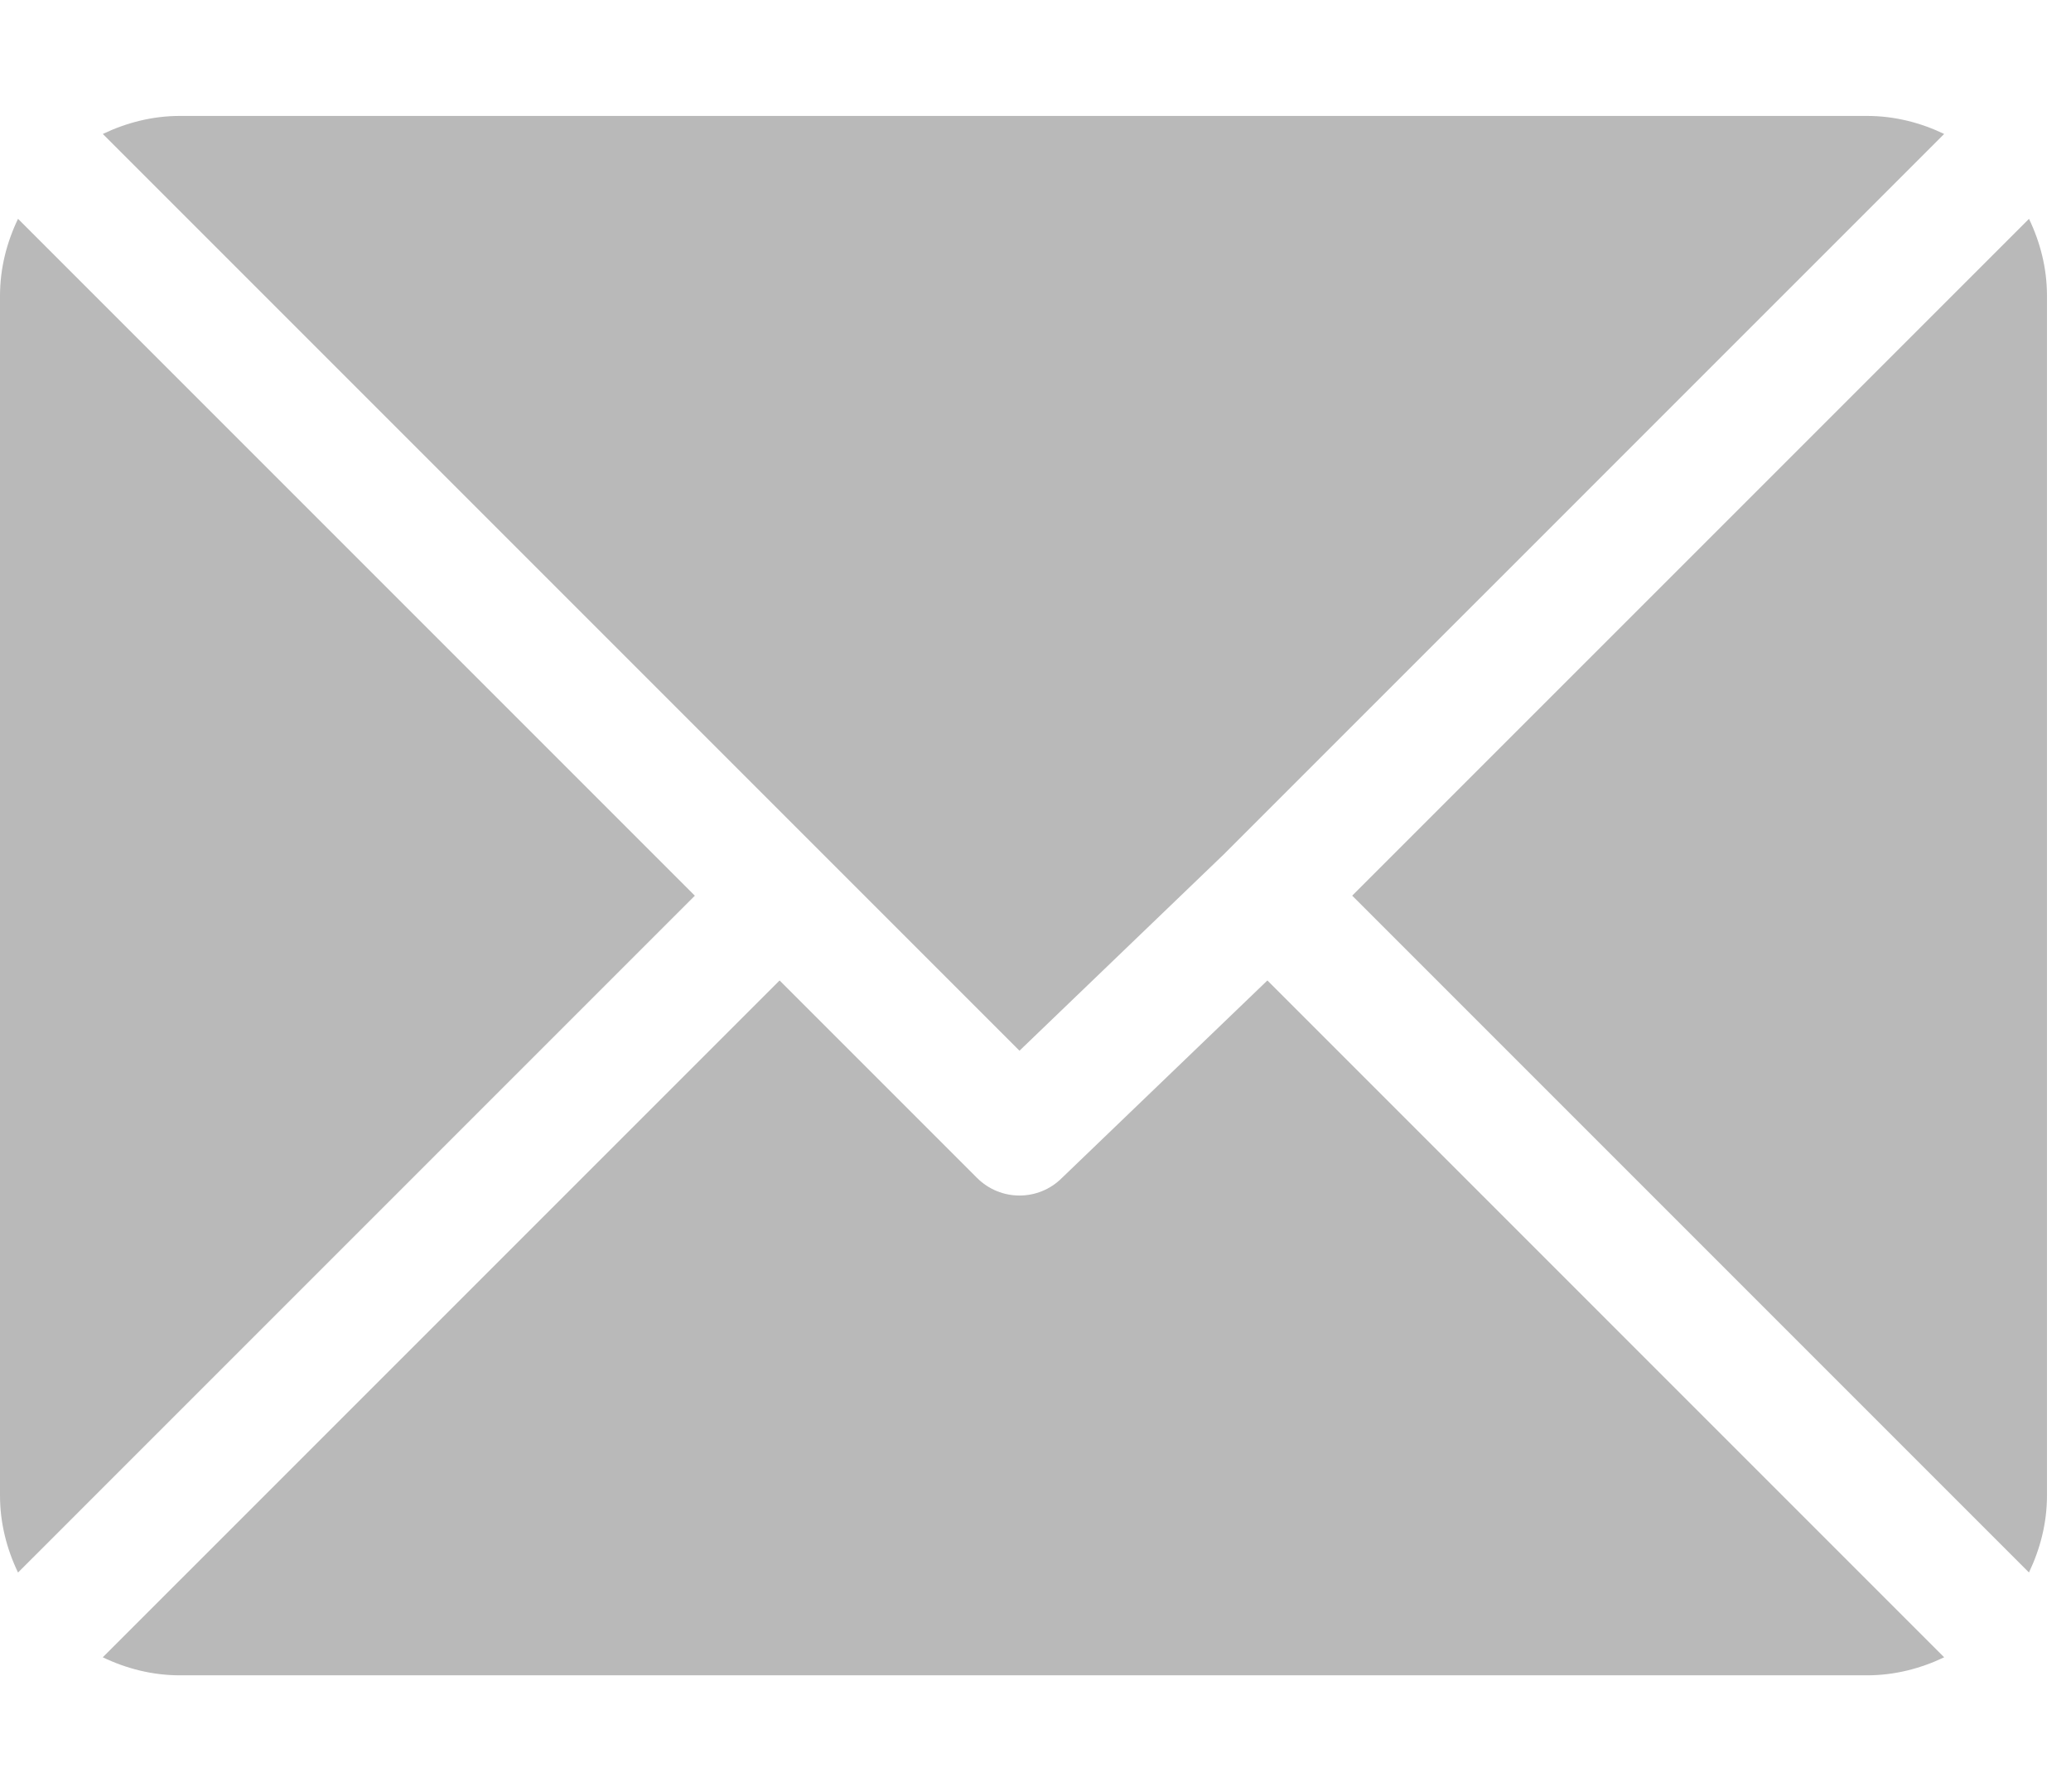
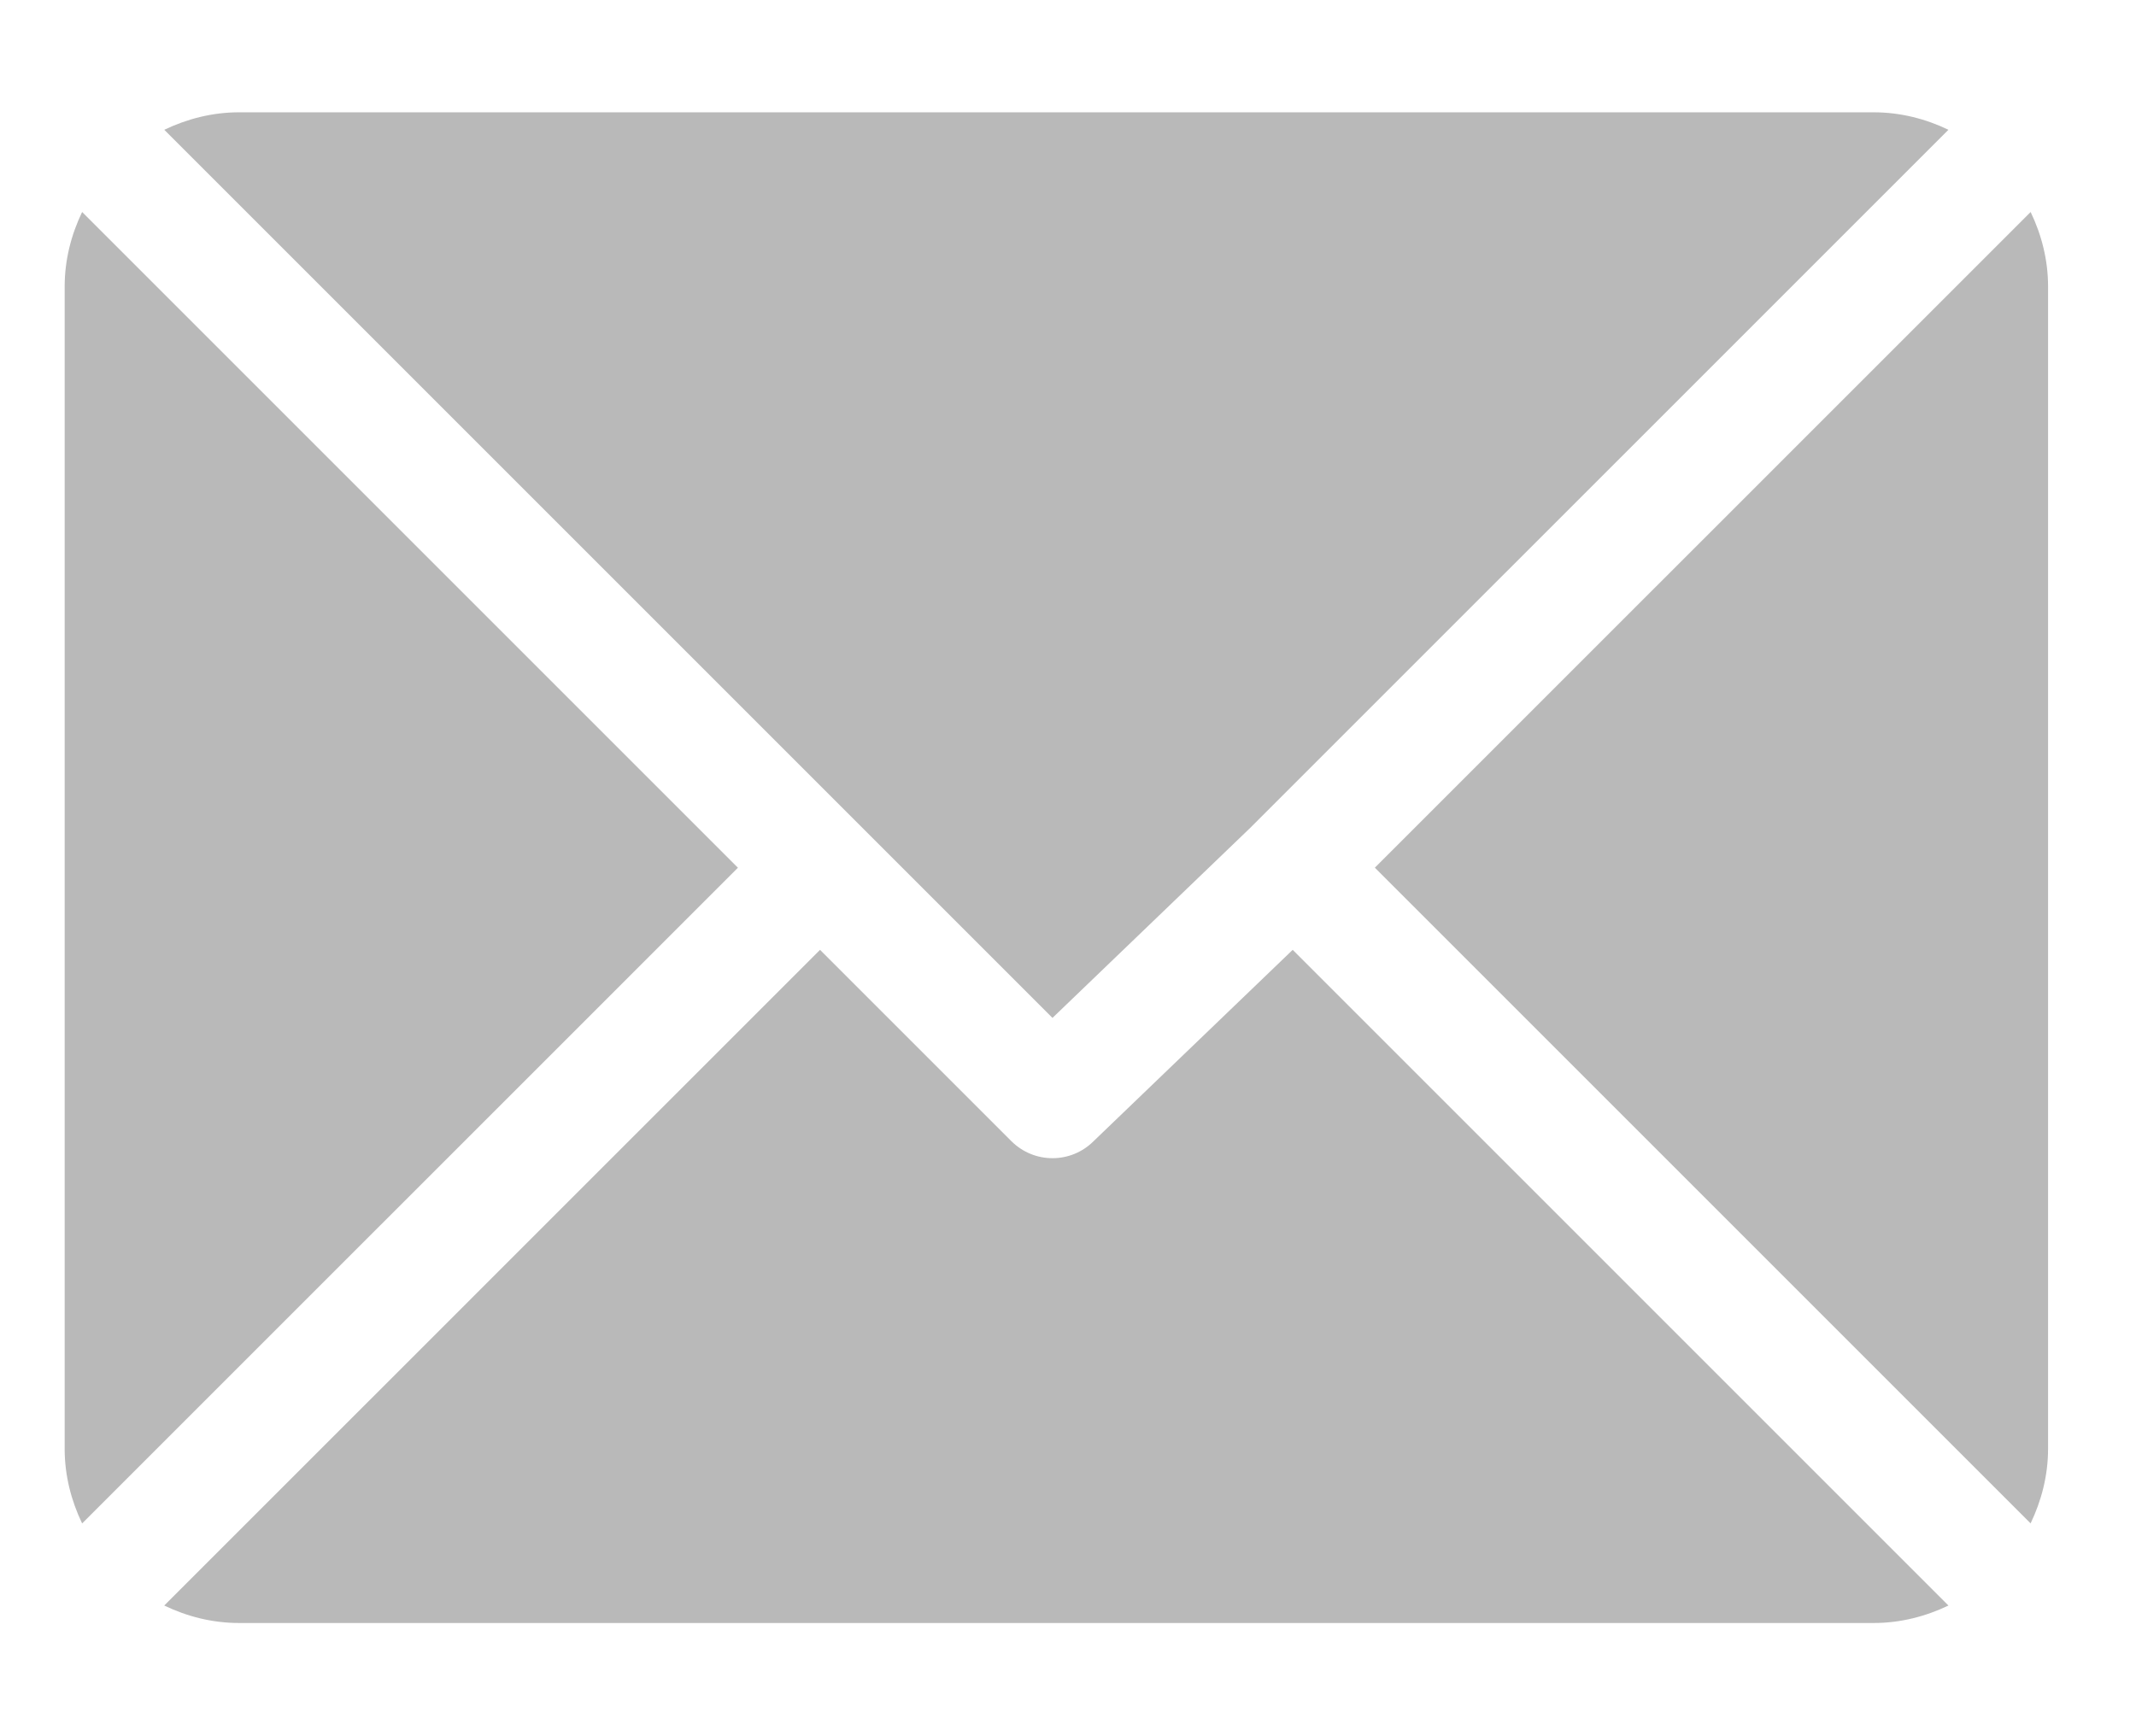
- <svg xmlns="http://www.w3.org/2000/svg" version="1.1" width="37" height="32" viewBox="0 0 37 32">
+ <svg xmlns="http://www.w3.org/2000/svg" version="1.1" width="16" height="13" viewBox="0 0 37 32">
  <path fill="#737373" opacity="0.5" d="M33.357 2.071h-30.143c-0.495 0-0.958 0.122-1.377 0.322l16.377 16.377 3.671-3.528c0 0 0-0 0-0.001s0-0 0-0l12.849-12.848c-0.419-0.201-0.883-0.322-1.378-0.322z" />
  <path fill="#737373" opacity="0.5" d="M36.25 3.909l-12.092 12.091 12.091 12.091c0.2-0.419 0.322-0.882 0.322-1.377v-21.429c0-0.495-0.121-0.958-0.322-1.377z" />
  <path fill="#737373" opacity="0.5" d="M0.322 3.909c-0.201 0.419-0.322 0.882-0.322 1.377v21.429c0 0.494 0.121 0.958 0.322 1.377l12.092-12.091-12.091-12.091z" />
  <path fill="#737373" opacity="0.5" d="M22.643 17.515l-3.671 3.528c-0.209 0.209-0.483 0.314-0.758 0.314s-0.548-0.105-0.758-0.314l-3.528-3.528-12.092 12.091c0.419 0.201 0.883 0.322 1.378 0.322h30.143c0.495 0 0.958-0.122 1.377-0.322l-12.091-12.091z" />
</svg>
